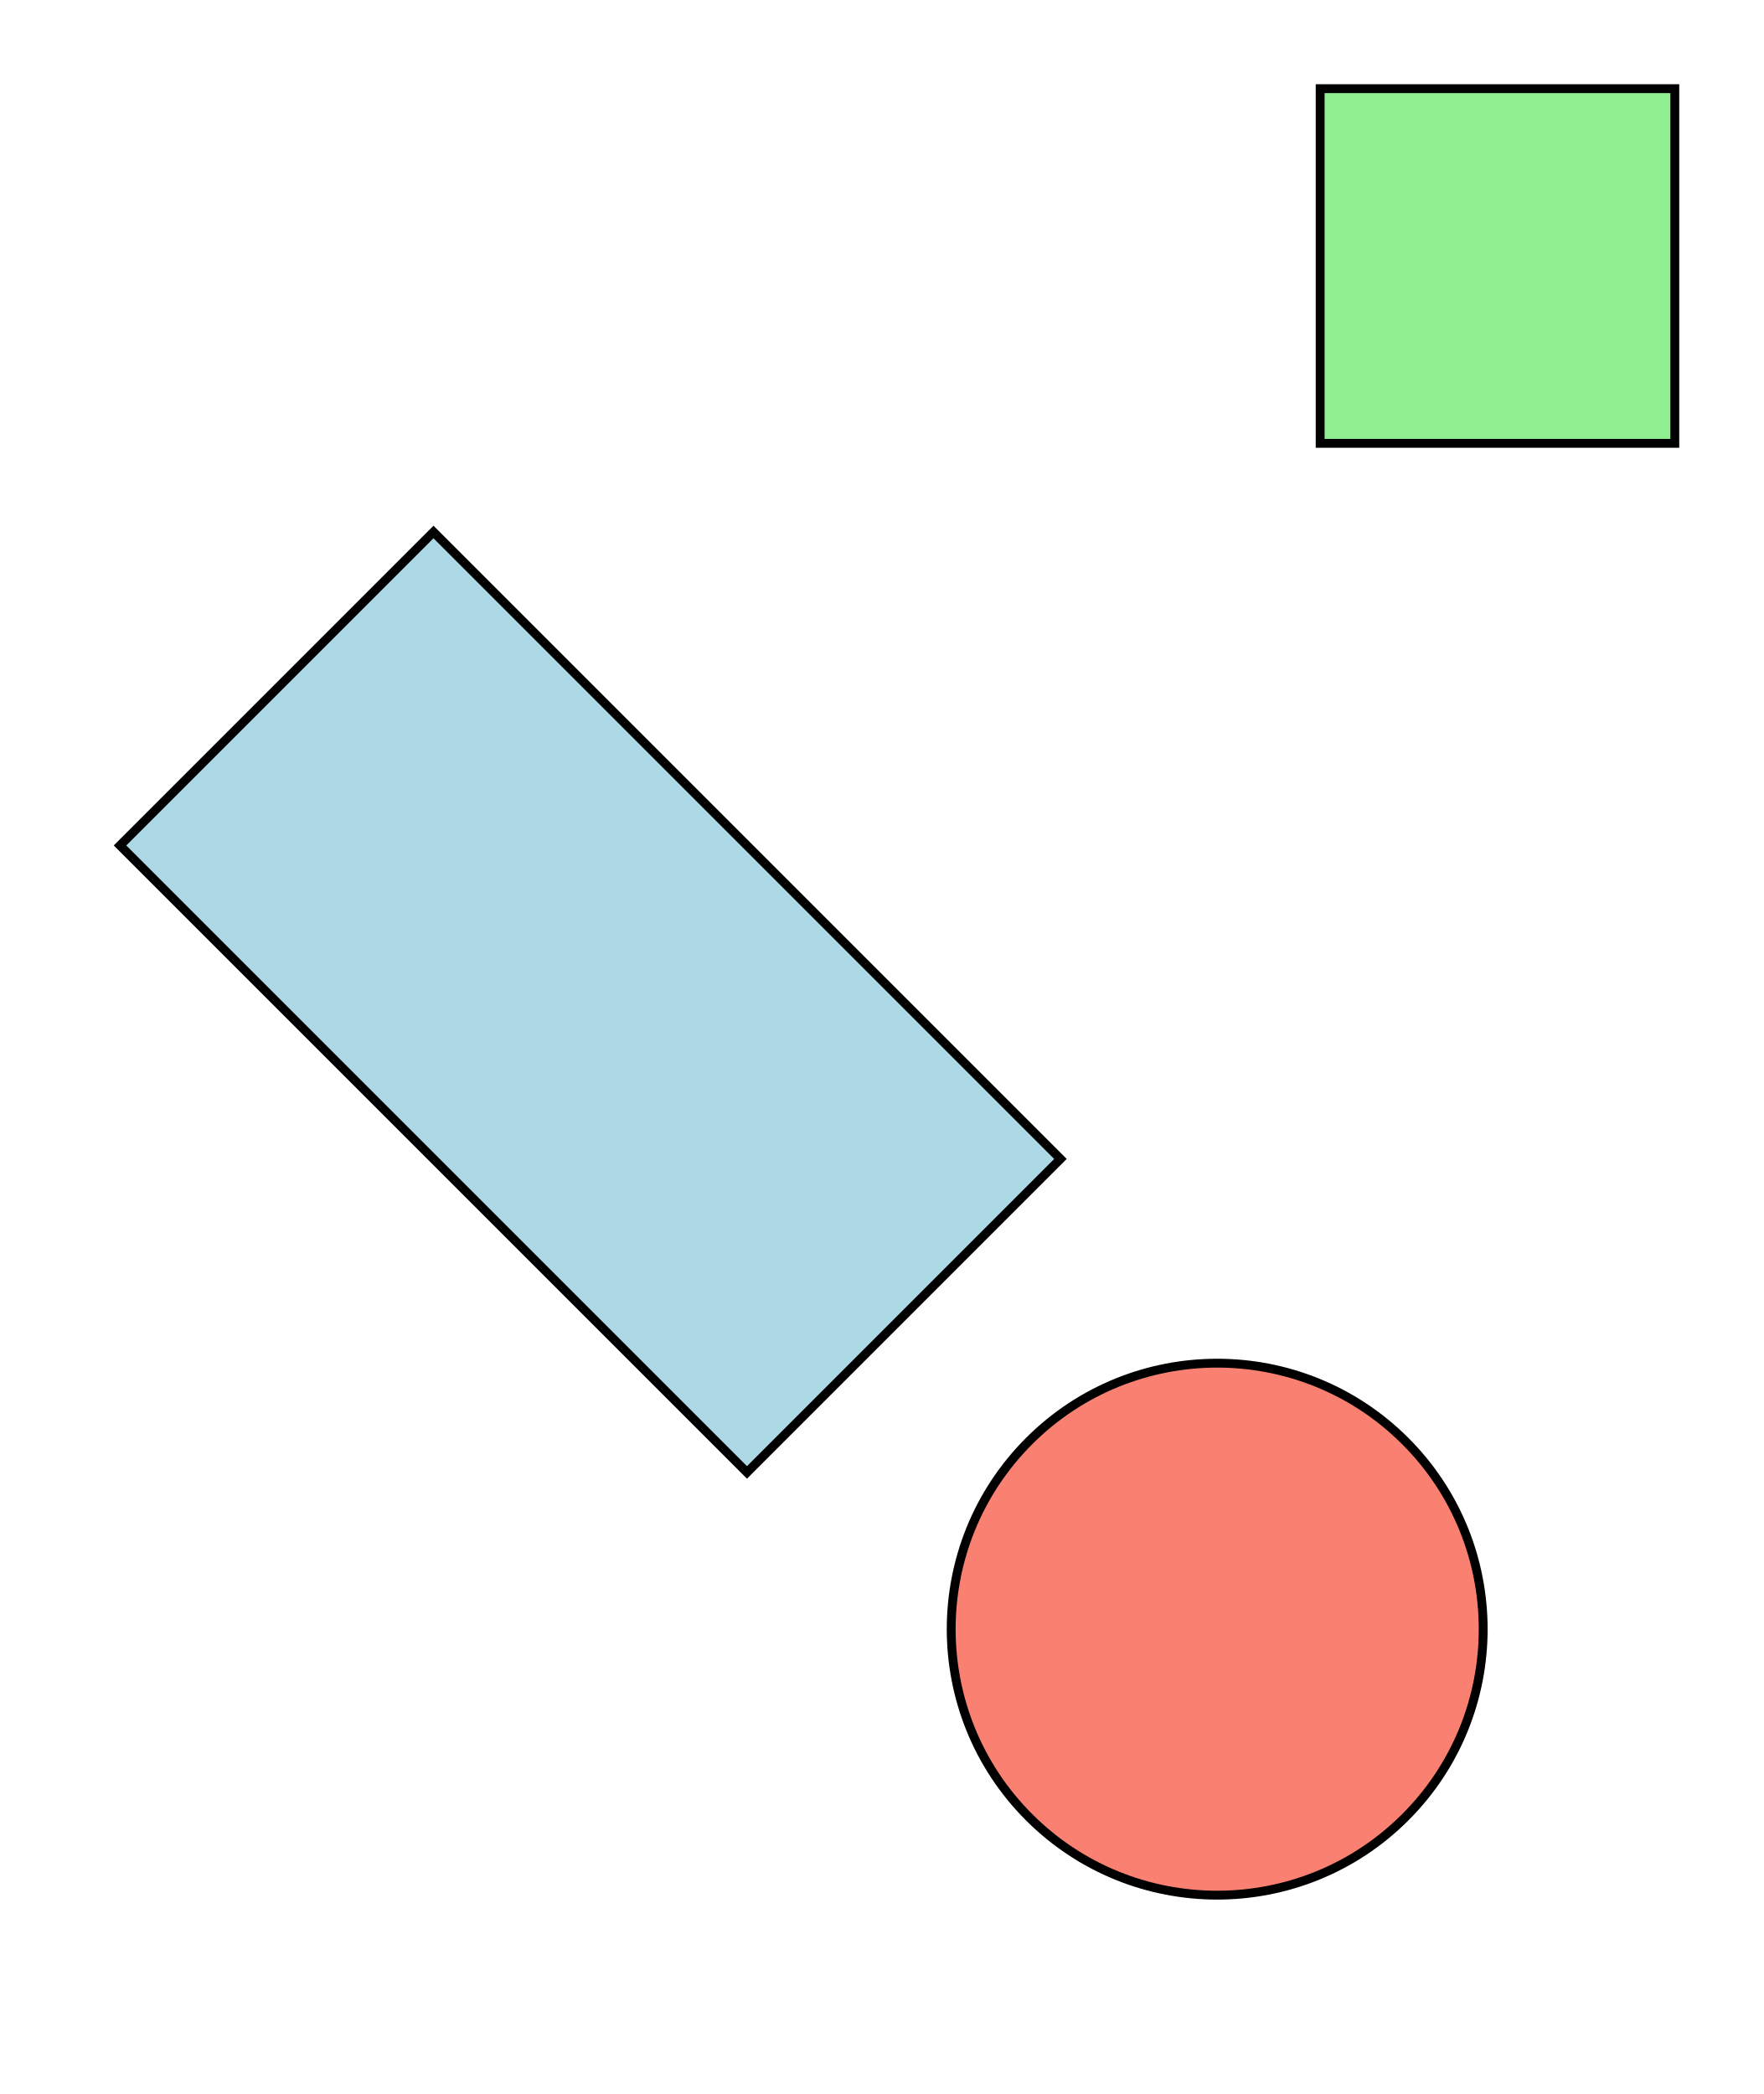
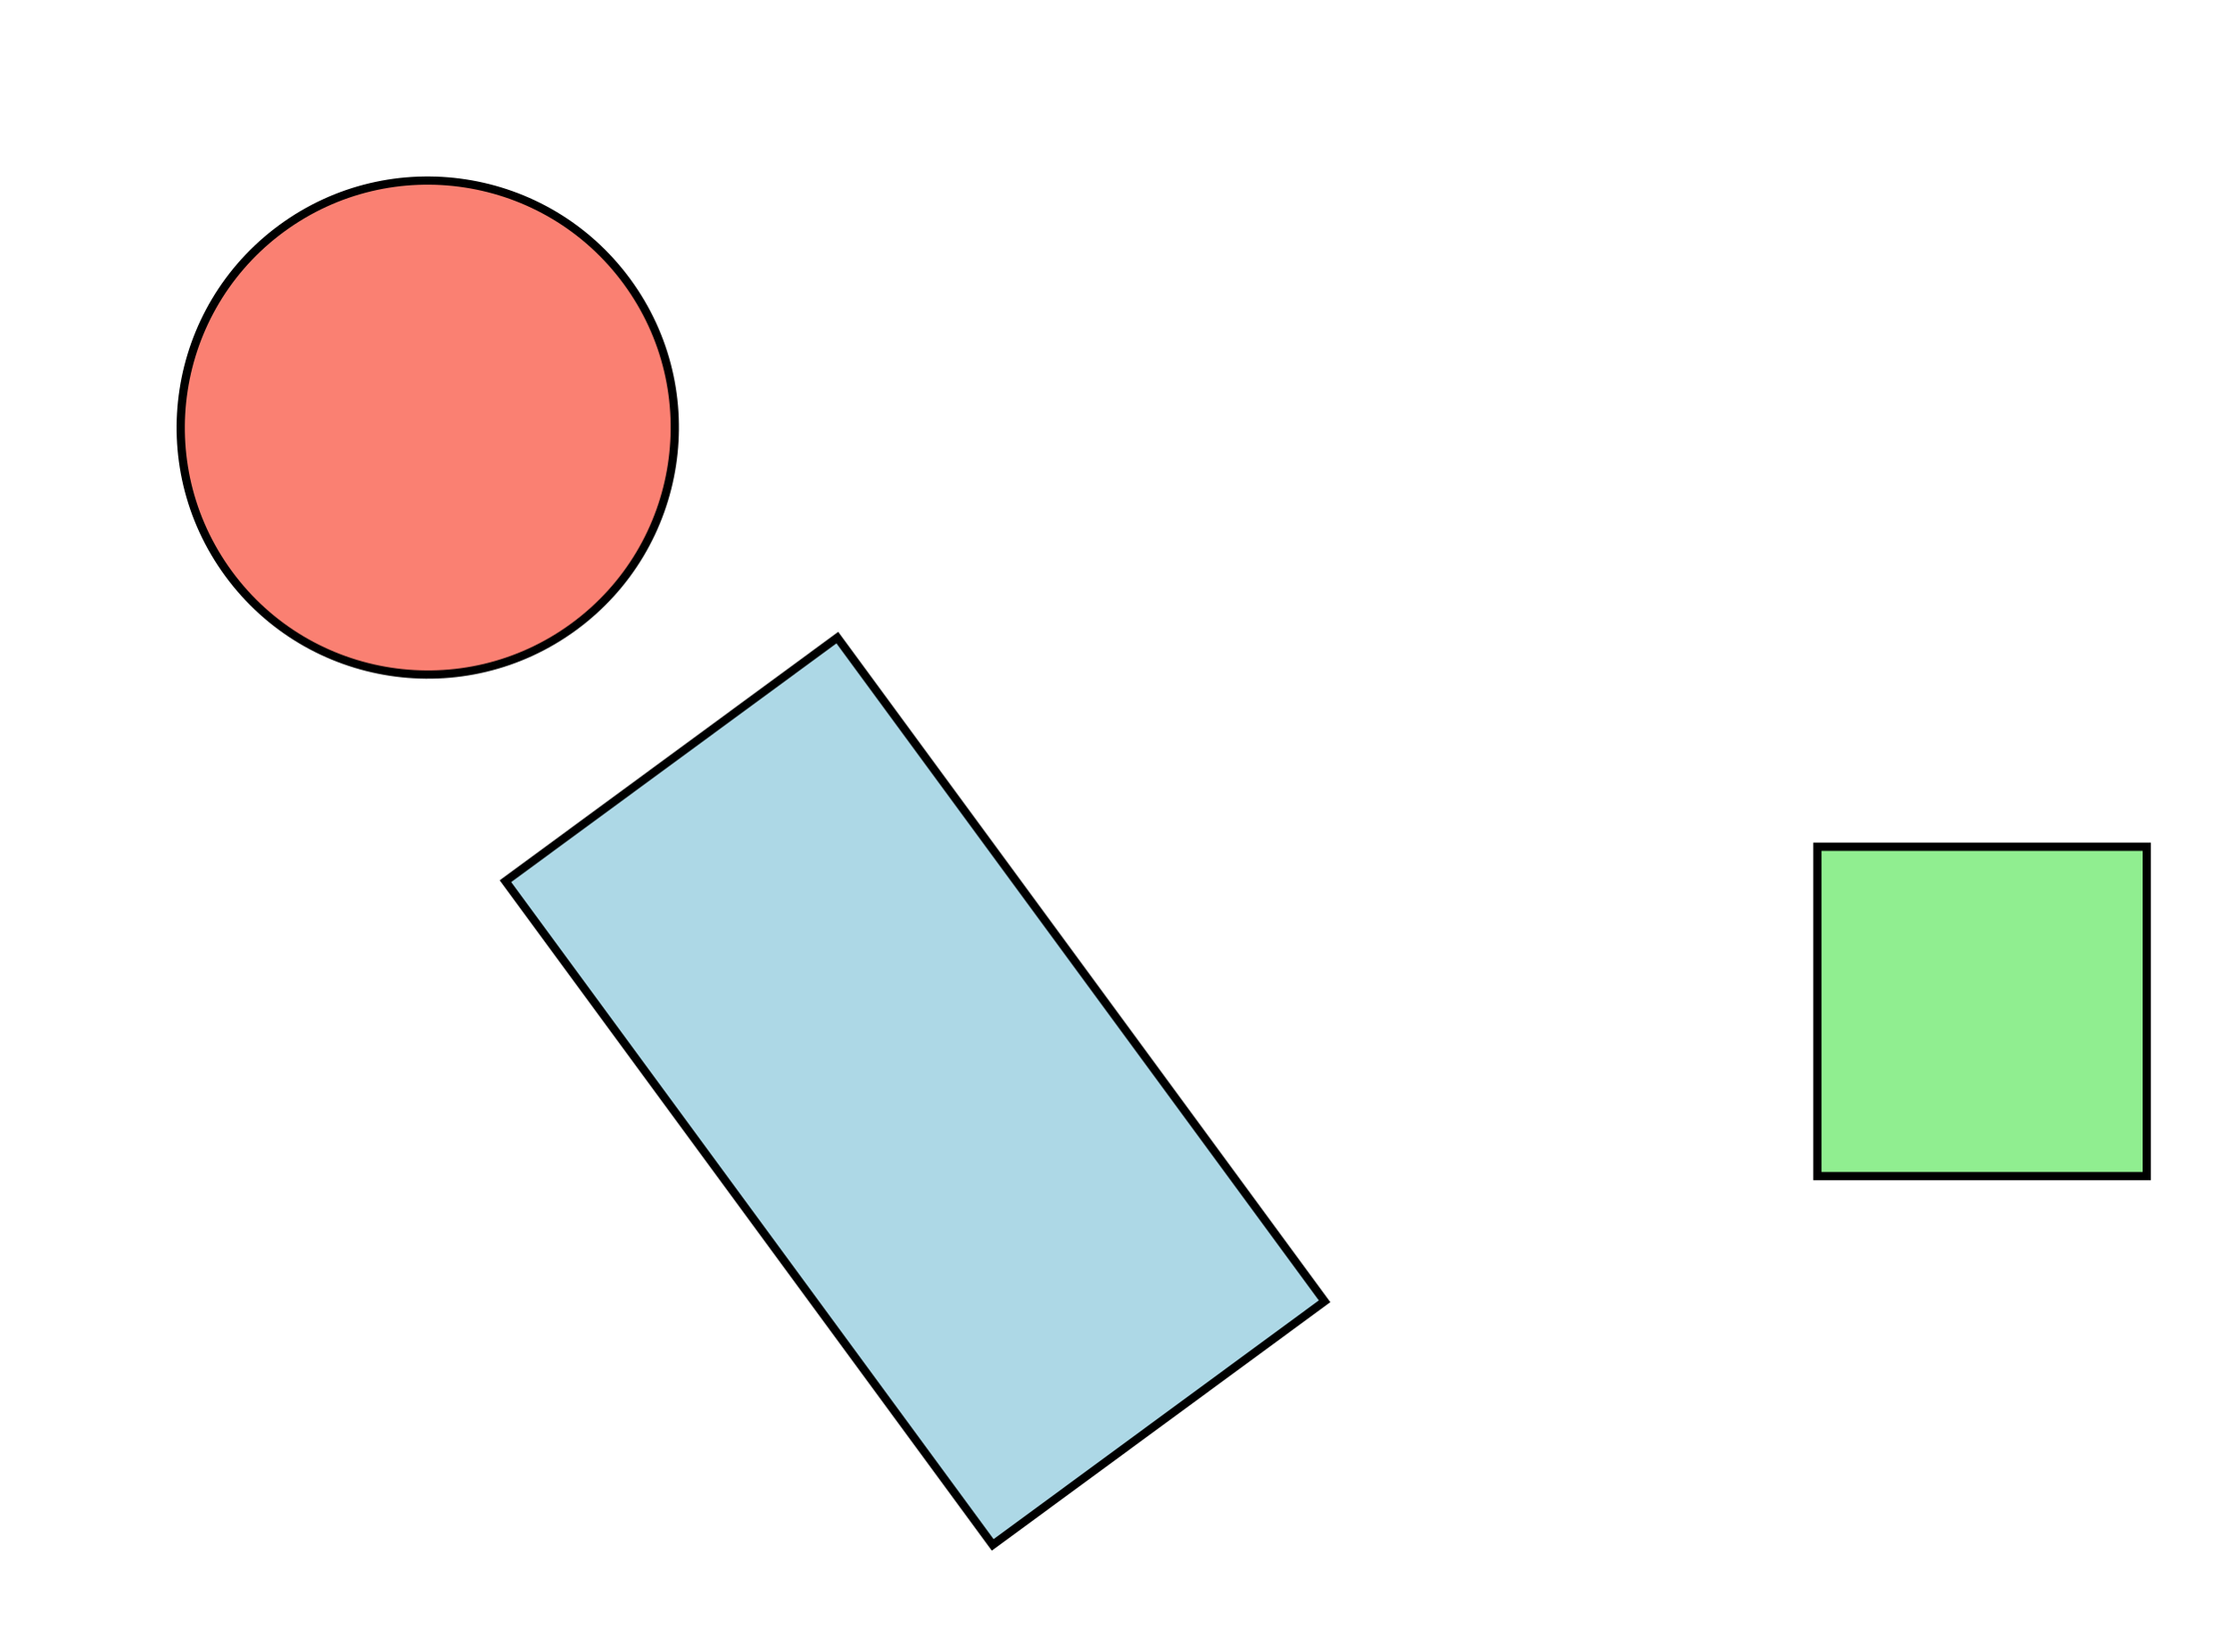
- <svg xmlns="http://www.w3.org/2000/svg" width="198.891" height="236.17" viewBox="-48.891 -60.0 198.891 236.17">
+ <svg xmlns="http://www.w3.org/2000/svg" width="270.709" height="200.602" viewBox="-140.709 -172.848 270.709 200.602">
  <defs>
    <marker id="arrow" viewBox="-10 -4 10 8" refX="0" refY="0" orient="auto" markerWidth="10" markerHeight="8">
-       <g transform="translate(0.0 0.0) rotate(0.0) scale(1.0)">
-         <path d="M -10 -4 L 0 0 L -10 4 Z" fill="black" stroke="none" stroke-width="1" />
-       </g>
+       <path d="M -10 -4 L 0 0 L -10 4 Z" fill="black" stroke="none" stroke-width="1" />
    </marker>
  </defs>
-   <g transform="translate(0.0 0.0) rotate(45.0) scale(1.0)">
-     <g transform="translate(0.0 0.0) rotate(0.0) scale(1.0)">
-       <rect x="0" y="0" width="100" height="50" stroke="black" fill="lightblue" />
+   <g transform="translate(0.0 0.0) rotate(-147726.286) scale(1.0 1.0)">
+     <g transform="translate(50.0 0.0) rotate(0.0) scale(1.0 1.0)">
+       <rect x="-50.0" y="-25.0" width="100" height="50" stroke="black" fill="lightblue" />
    </g>
-     <g transform="translate(150.0 25.0) rotate(0.0) scale(1.0)">
+     <g transform="translate(150.0 0.0) rotate(0.0) scale(1.0 1.0)">
      <circle cx="0" cy="0" r="30" stroke="black" fill="salmon" />
    </g>
  </g>
-   <g transform="translate(100.0 -50.0) rotate(0.0) scale(1.0)">
-     <rect x="0" y="0" width="40" height="40" stroke="black" fill="lightgreen" />
+   <g transform="translate(100.0 -50.0) rotate(0.0) scale(1.0 1.0)">
+     <rect x="-20.0" y="-20.0" width="40" height="40" stroke="black" fill="lightgreen" />
  </g>
</svg>
